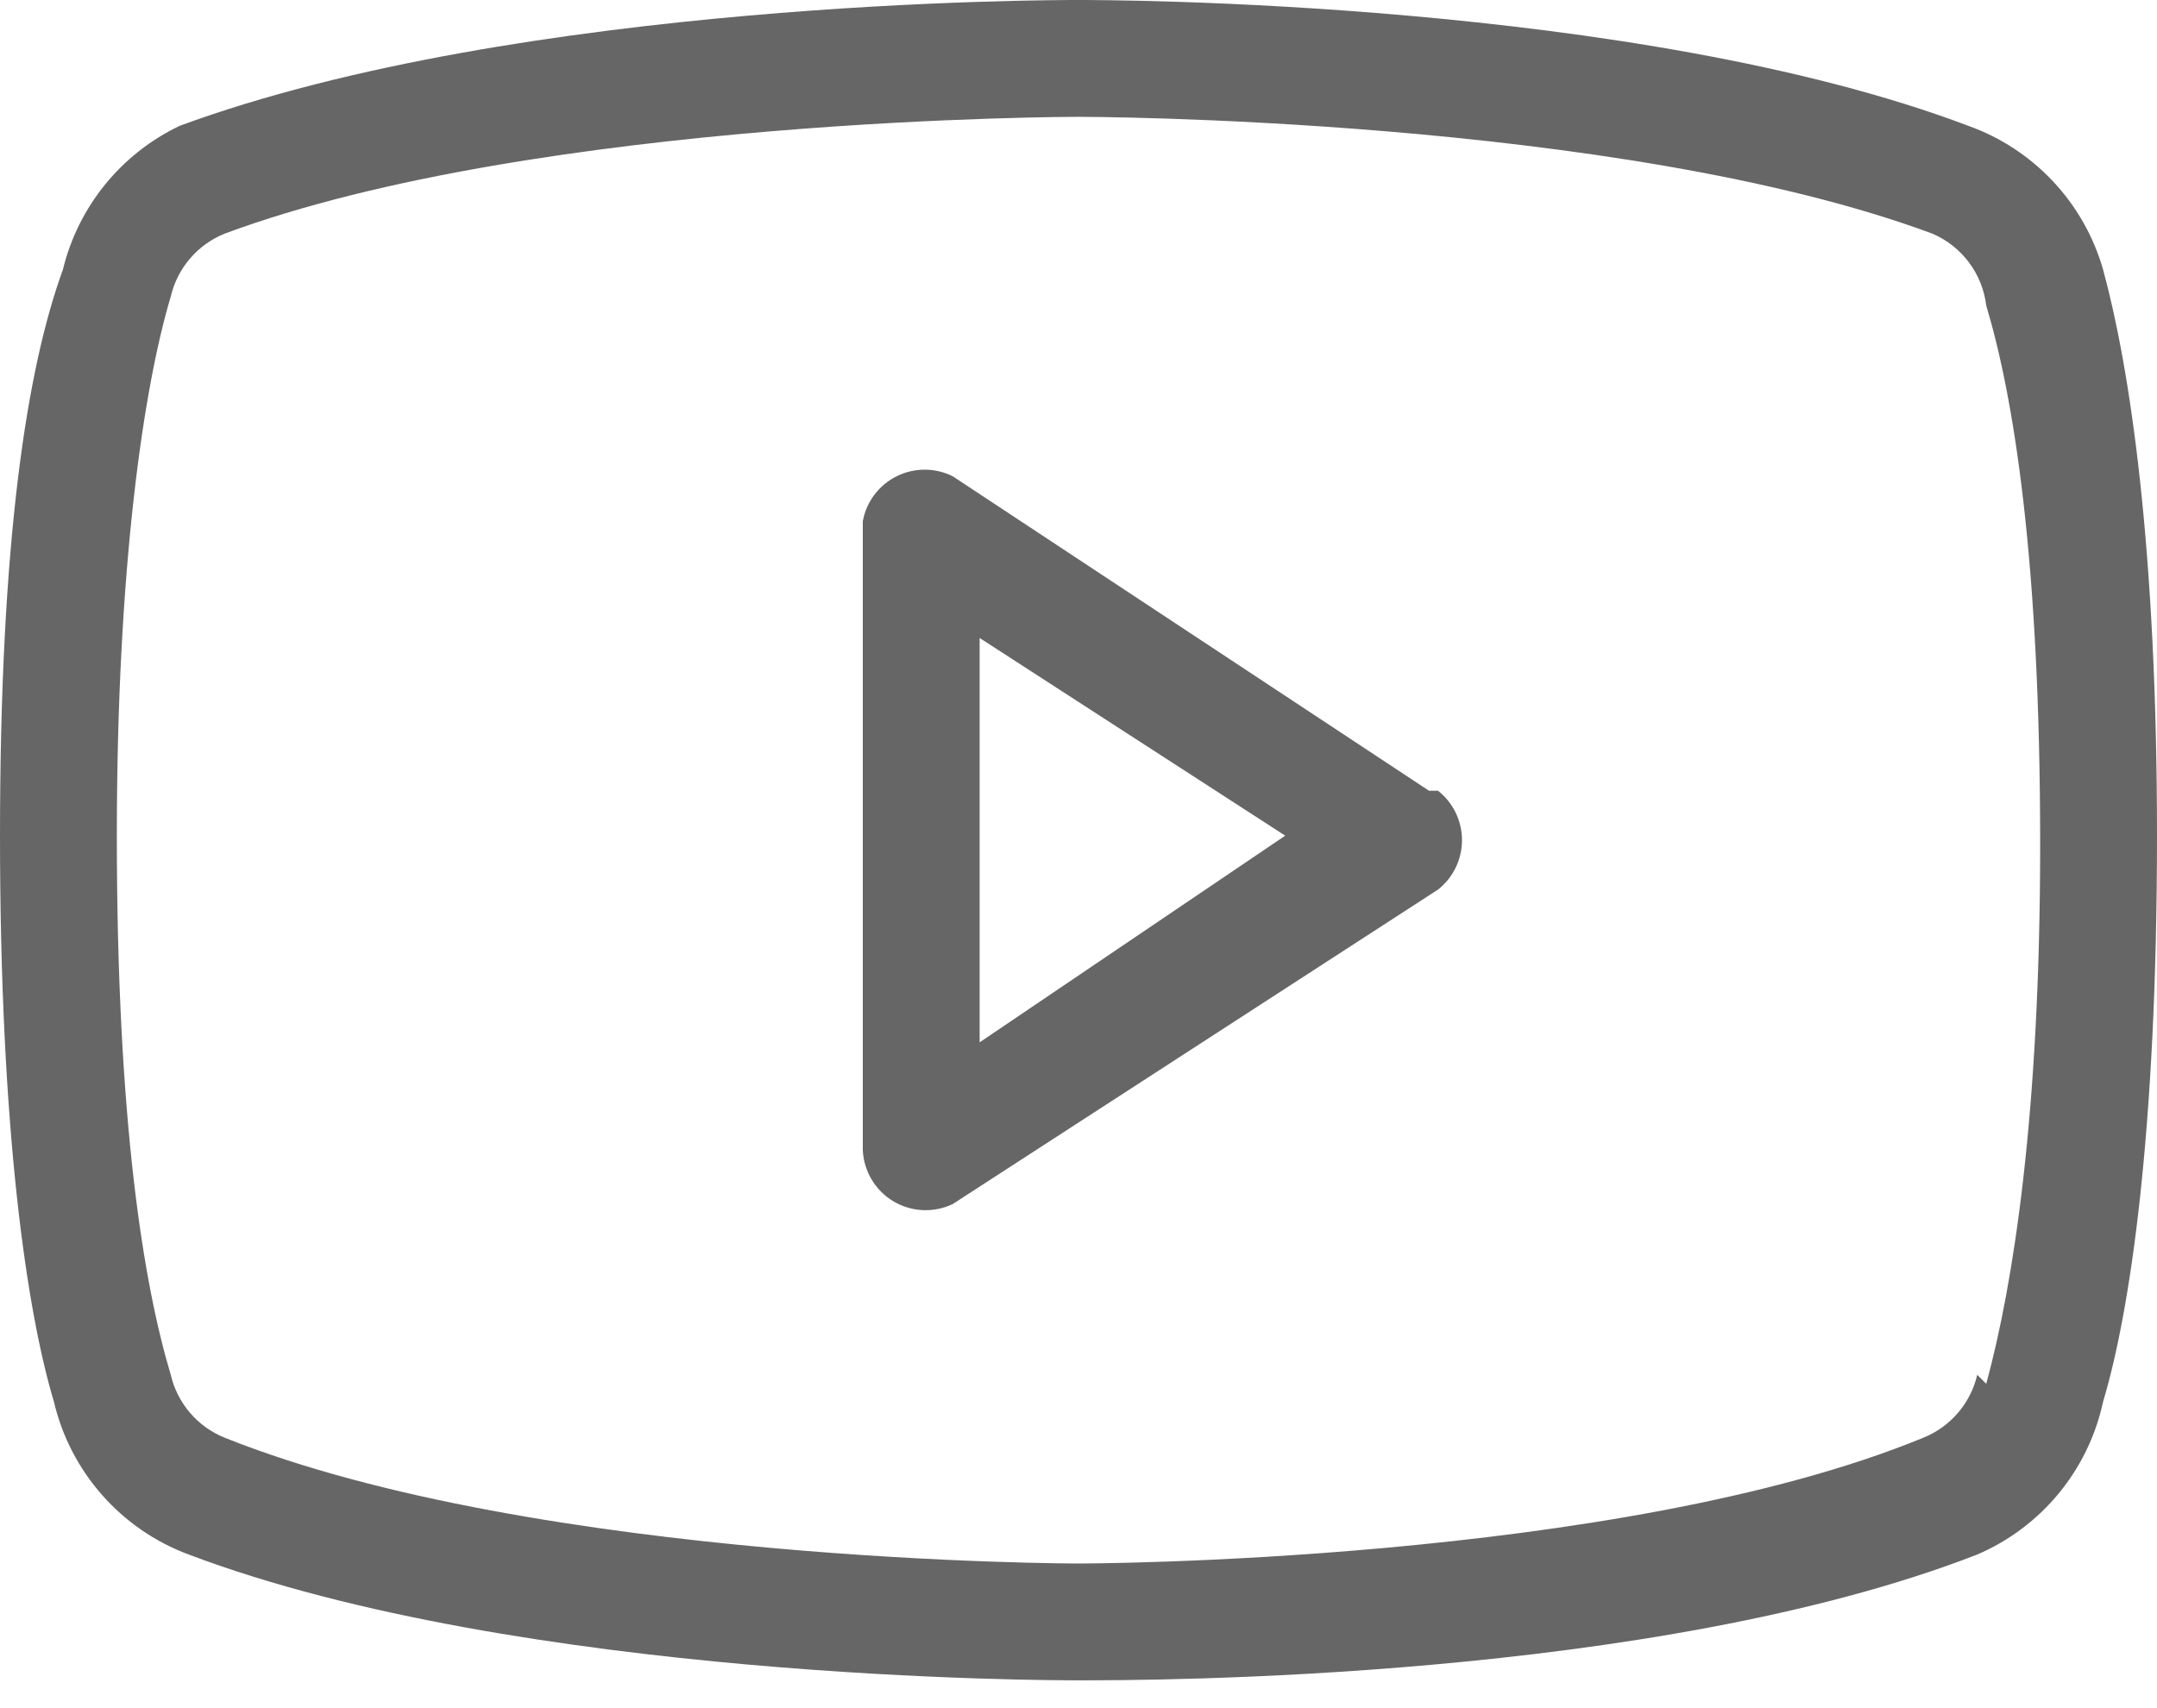
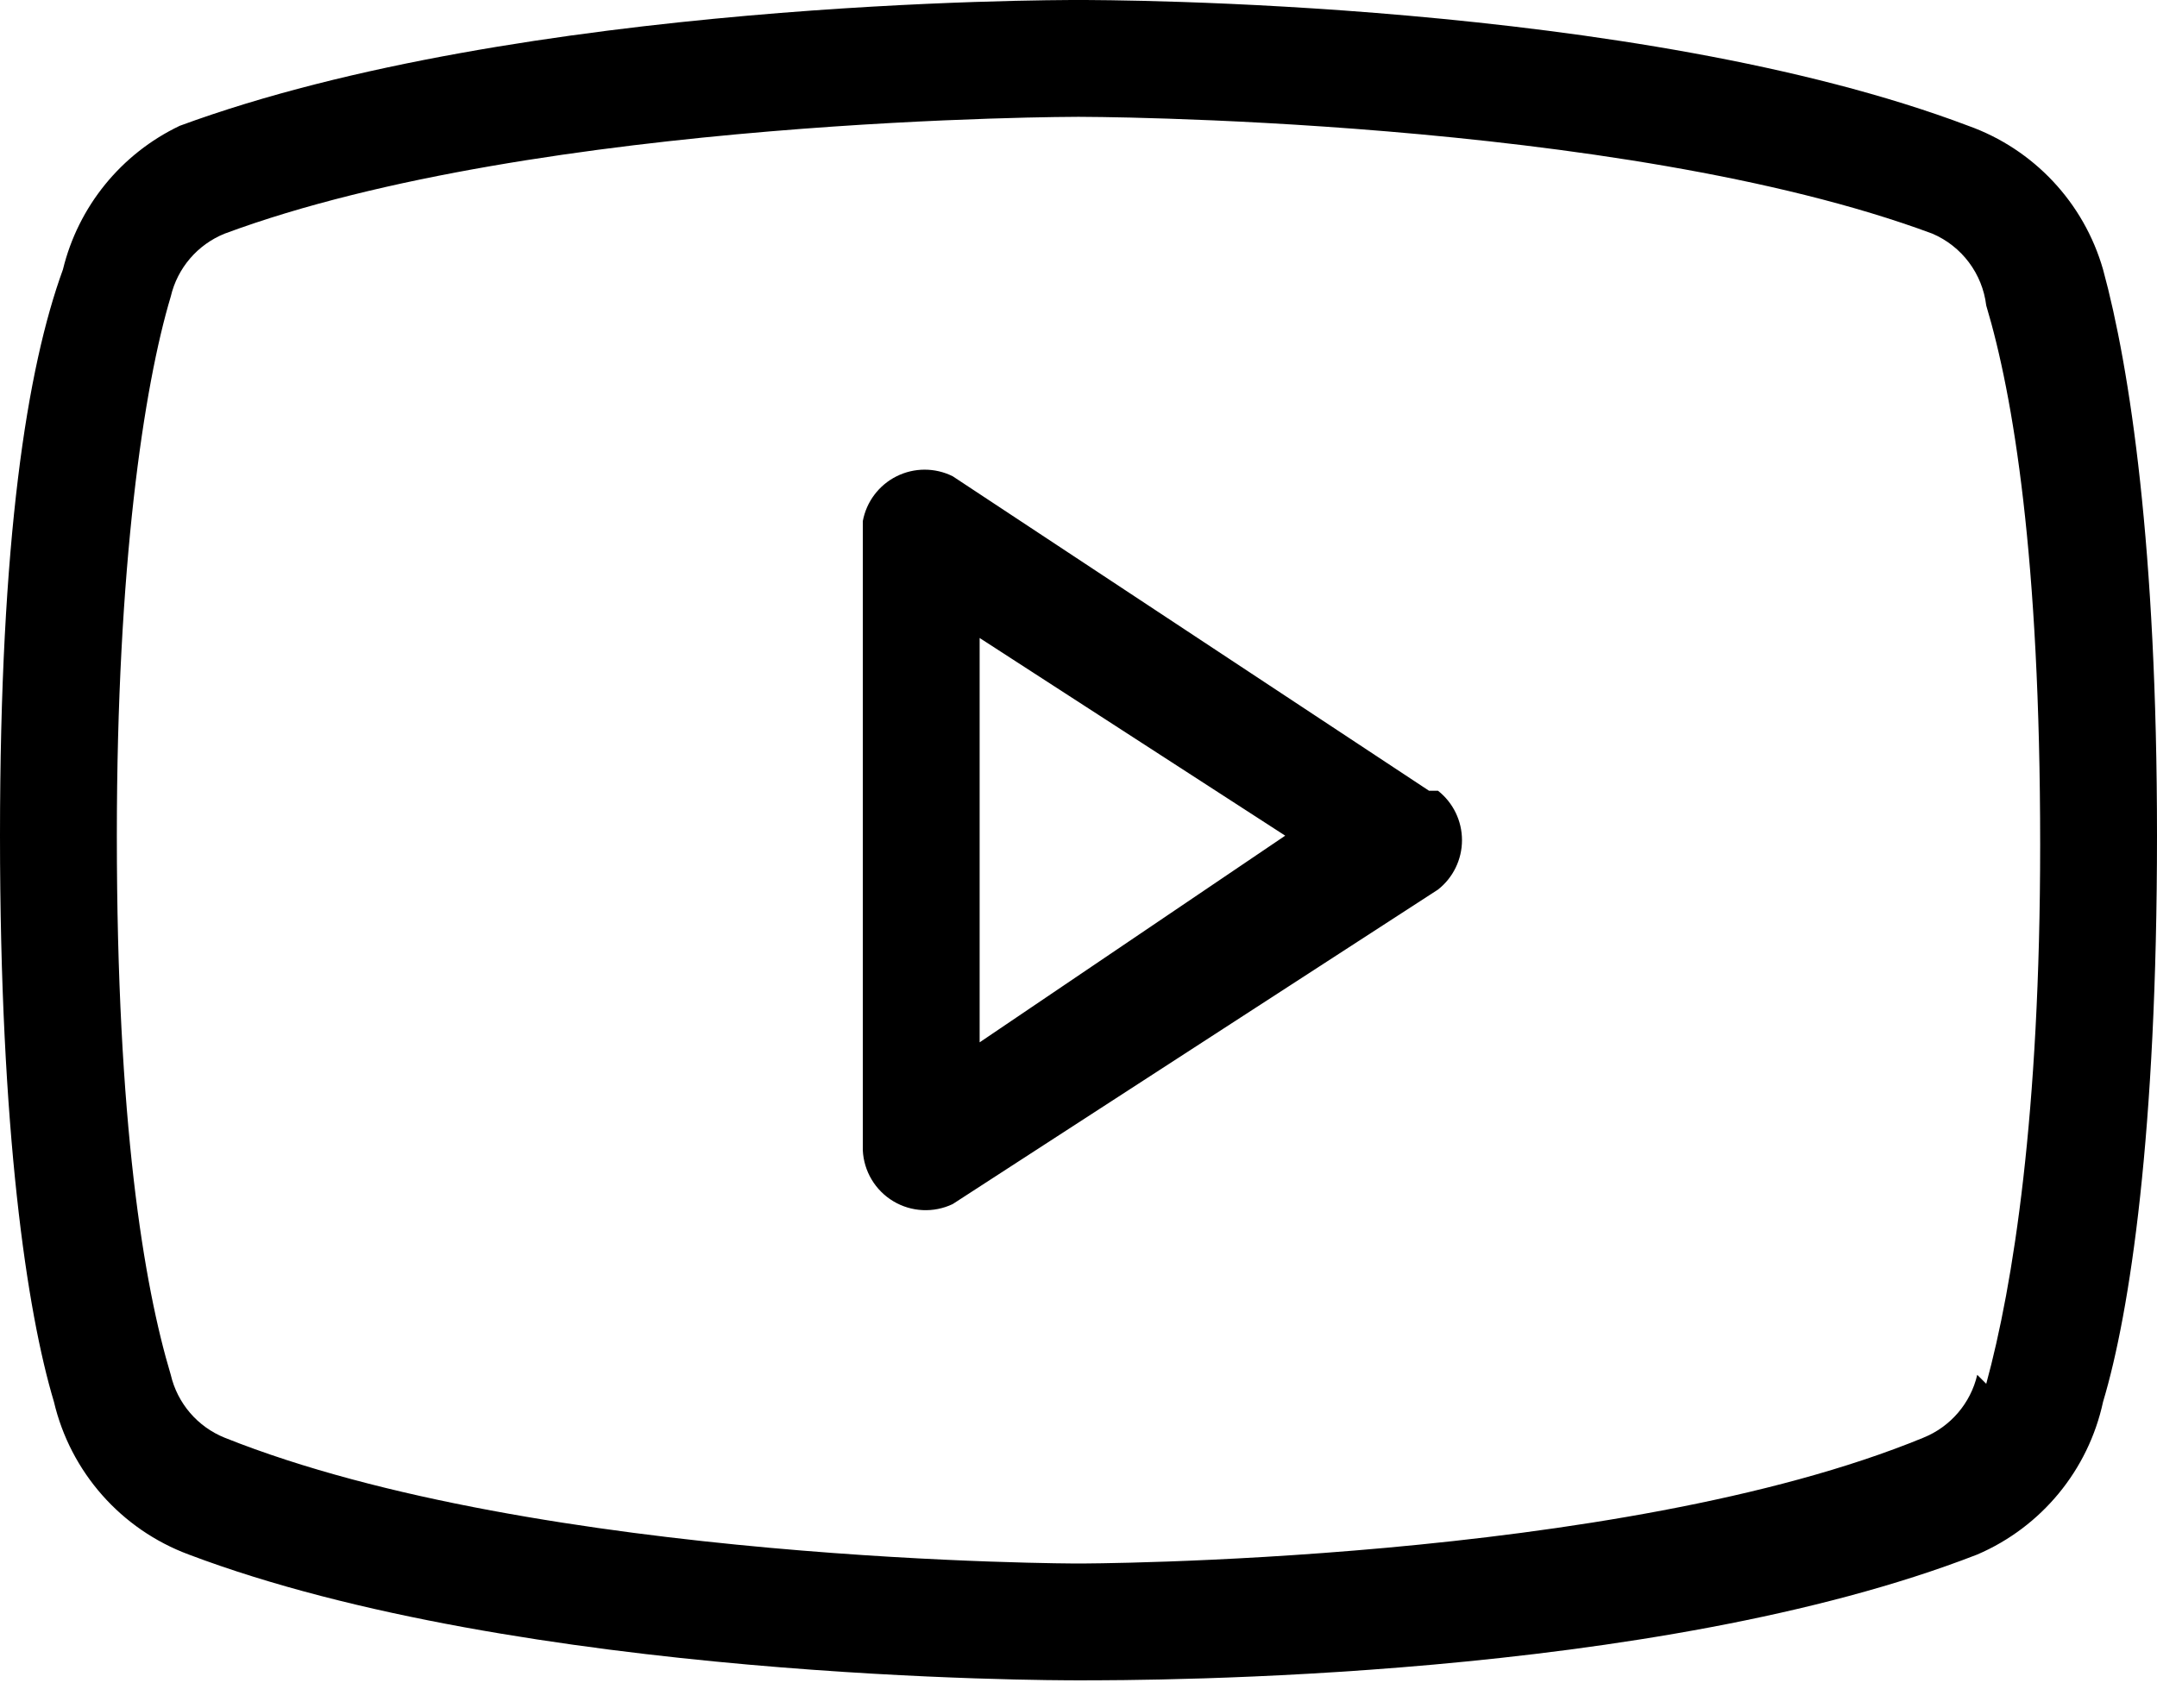
- <svg xmlns="http://www.w3.org/2000/svg" width="24" height="19" viewBox="0 0 24 19" fill="none">
-   <path d="m15.9 8.8-5.3-3.5a.7.7 0 0 0-1 .5v7a.7.7 0 0 0 1 .6L16 9.9a.7.7 0 0 0 0-1.1Zm-5 2.8V7.1l3.4 2.2-3.4 2.3ZM23.4 3a2.4 2.4 0 0 0-1.5-1.6C18.2 0 12.3 0 12 0c-.3 0-6.2 0-10 1.4A2.4 2.4 0 0 0 .7 3C.3 4.1 0 6 0 9.3s.3 5.3.6 6.3a2.4 2.4 0 0 0 1.5 1.7c3.7 1.4 9.6 1.4 9.9 1.4.8 0 6.4 0 10-1.4a2.4 2.4 0 0 0 1.4-1.7c.3-1 .6-3 .6-6.3 0-3.2-.3-5.2-.6-6.3ZM22 15.3a1 1 0 0 1-.6.7C18 17.4 12 17.4 12 17.4c0 0-6 0-9.5-1.4a1 1 0 0 1-.6-.7c-.3-1-.6-2.8-.6-6 0-3 .3-5 .6-6a1 1 0 0 1 .6-.7C6 1.3 12 1.3 12 1.3c0 0 6 0 9.5 1.3a1 1 0 0 1 .6.8c.3 1 .6 2.8.6 6 0 3-.3 4.9-.6 6Z" fill="#666" />
+ <svg xmlns="http://www.w3.org/2000/svg" width="24" height="19" viewBox="0 0 24 19" fill="currentColor">
+   <path d="m15.9 8.8-5.3-3.5a.7.7 0 0 0-1 .5v7a.7.7 0 0 0 1 .6L16 9.9a.7.7 0 0 0 0-1.1Zm-5 2.8V7.1l3.4 2.2-3.4 2.3ZM23.4 3a2.4 2.4 0 0 0-1.5-1.6C18.2 0 12.3 0 12 0c-.3 0-6.2 0-10 1.4A2.4 2.4 0 0 0 .7 3C.3 4.1 0 6 0 9.3s.3 5.3.6 6.3a2.4 2.4 0 0 0 1.5 1.7c3.7 1.4 9.6 1.4 9.9 1.4.8 0 6.4 0 10-1.4a2.4 2.4 0 0 0 1.4-1.7c.3-1 .6-3 .6-6.3 0-3.2-.3-5.2-.6-6.3ZM22 15.3a1 1 0 0 1-.6.7C18 17.4 12 17.4 12 17.4c0 0-6 0-9.5-1.4a1 1 0 0 1-.6-.7c-.3-1-.6-2.8-.6-6 0-3 .3-5 .6-6a1 1 0 0 1 .6-.7C6 1.3 12 1.3 12 1.3c0 0 6 0 9.5 1.3a1 1 0 0 1 .6.8c.3 1 .6 2.8.6 6 0 3-.3 4.9-.6 6Z" />
</svg>
